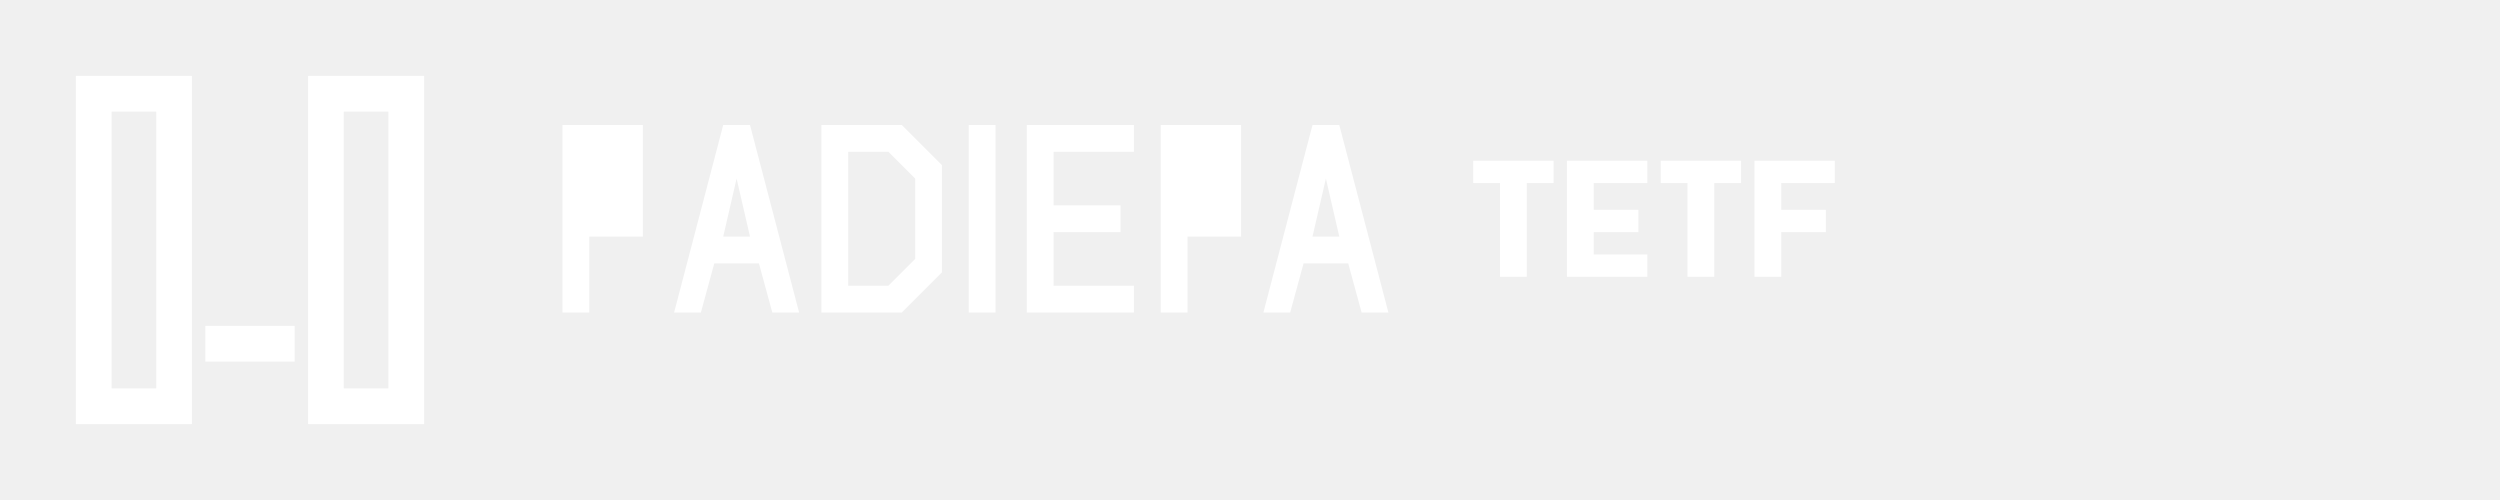
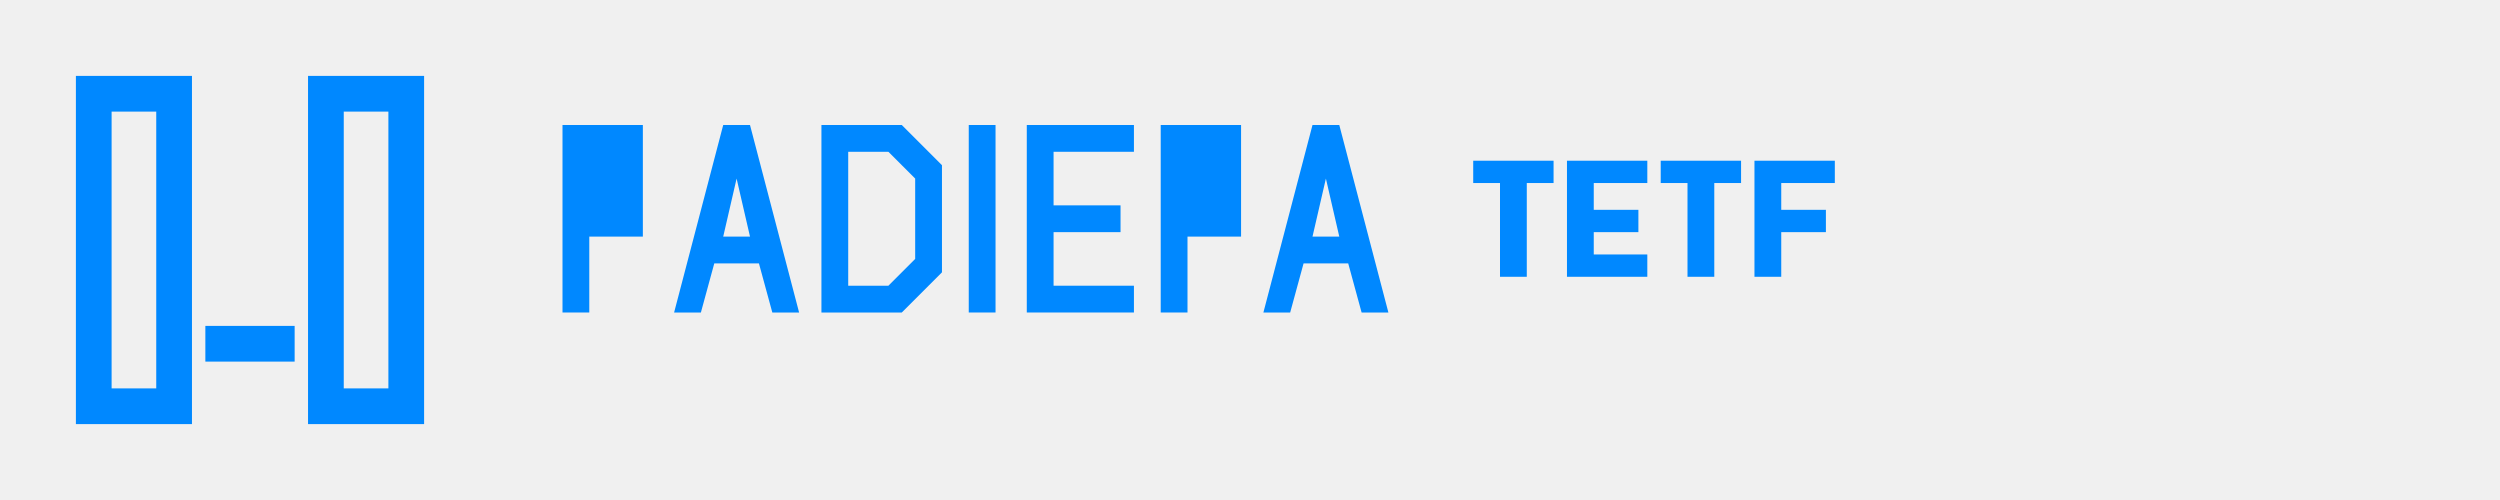
<svg xmlns="http://www.w3.org/2000/svg" viewBox="0 0 560 112" role="img" aria-labelledby="title desc">
-   <g transform="translate(11 11)" fill="none" stroke="#FFFFFF" stroke-width="8" stroke-linecap="square" stroke-linejoin="miter" aria-hidden="true">
+   <g transform="translate(11 11)" fill="none" stroke="#0088FF" stroke-width="8" stroke-linecap="square" stroke-linejoin="miter" aria-hidden="true">
    <path d="M10 10H28V80H10Z" />
    <path d="M80 10H62V80H80Z" />
    <path d="M39 66H51" />
  </g>
-   <g fill="#FFFFFF" fill-rule="evenodd" aria-label="Paideia Tech">
+   <g fill="#0088FF" fill-rule="evenodd" aria-label="Paideia Tech">
    <path d="M126 70V28H144V34H132V47H144V53H132V70ZM132 34V47H144V34Z" />
    <path d="M151 70L162 28H168L179 70H173L170 59H160L157 70ZM162 53H168L165 40Z" />
    <path d="M184 70V28H202L211 37V61L202 70ZM190 34V64H199L205 58V40L199 34Z" />
    <path d="M217 70V28H223V70Z" />
    <path d="M230 70V28H254V34H236V46H251V52H236V64H254V70Z" />
    <path d="M260 70V28H278V34H266V47H278V53H266V70ZM266 34V47H278V34Z" />
    <path d="M283 70L294 28H300L311 70H305L302 59H292L289 70ZM294 53H300L297 40Z" />
  </g>
-   <g fill="#FFFFFF" fill-rule="evenodd" aria-hidden="true">
+   <g fill="#0088FF" fill-rule="evenodd" aria-hidden="true">
    <path d="M330 62V36H348V41H342V62H336V41H330Z" />
    <path d="M351 62V36H369V41H357V47H367V52H357V57H369V62Z" />
    <path d="M372 62V36H390V41H384V62H378V41H372Z" />
    <path d="M393 62V36H411V41H399V47H409V52H399V62Z" />
  </g>
</svg>
